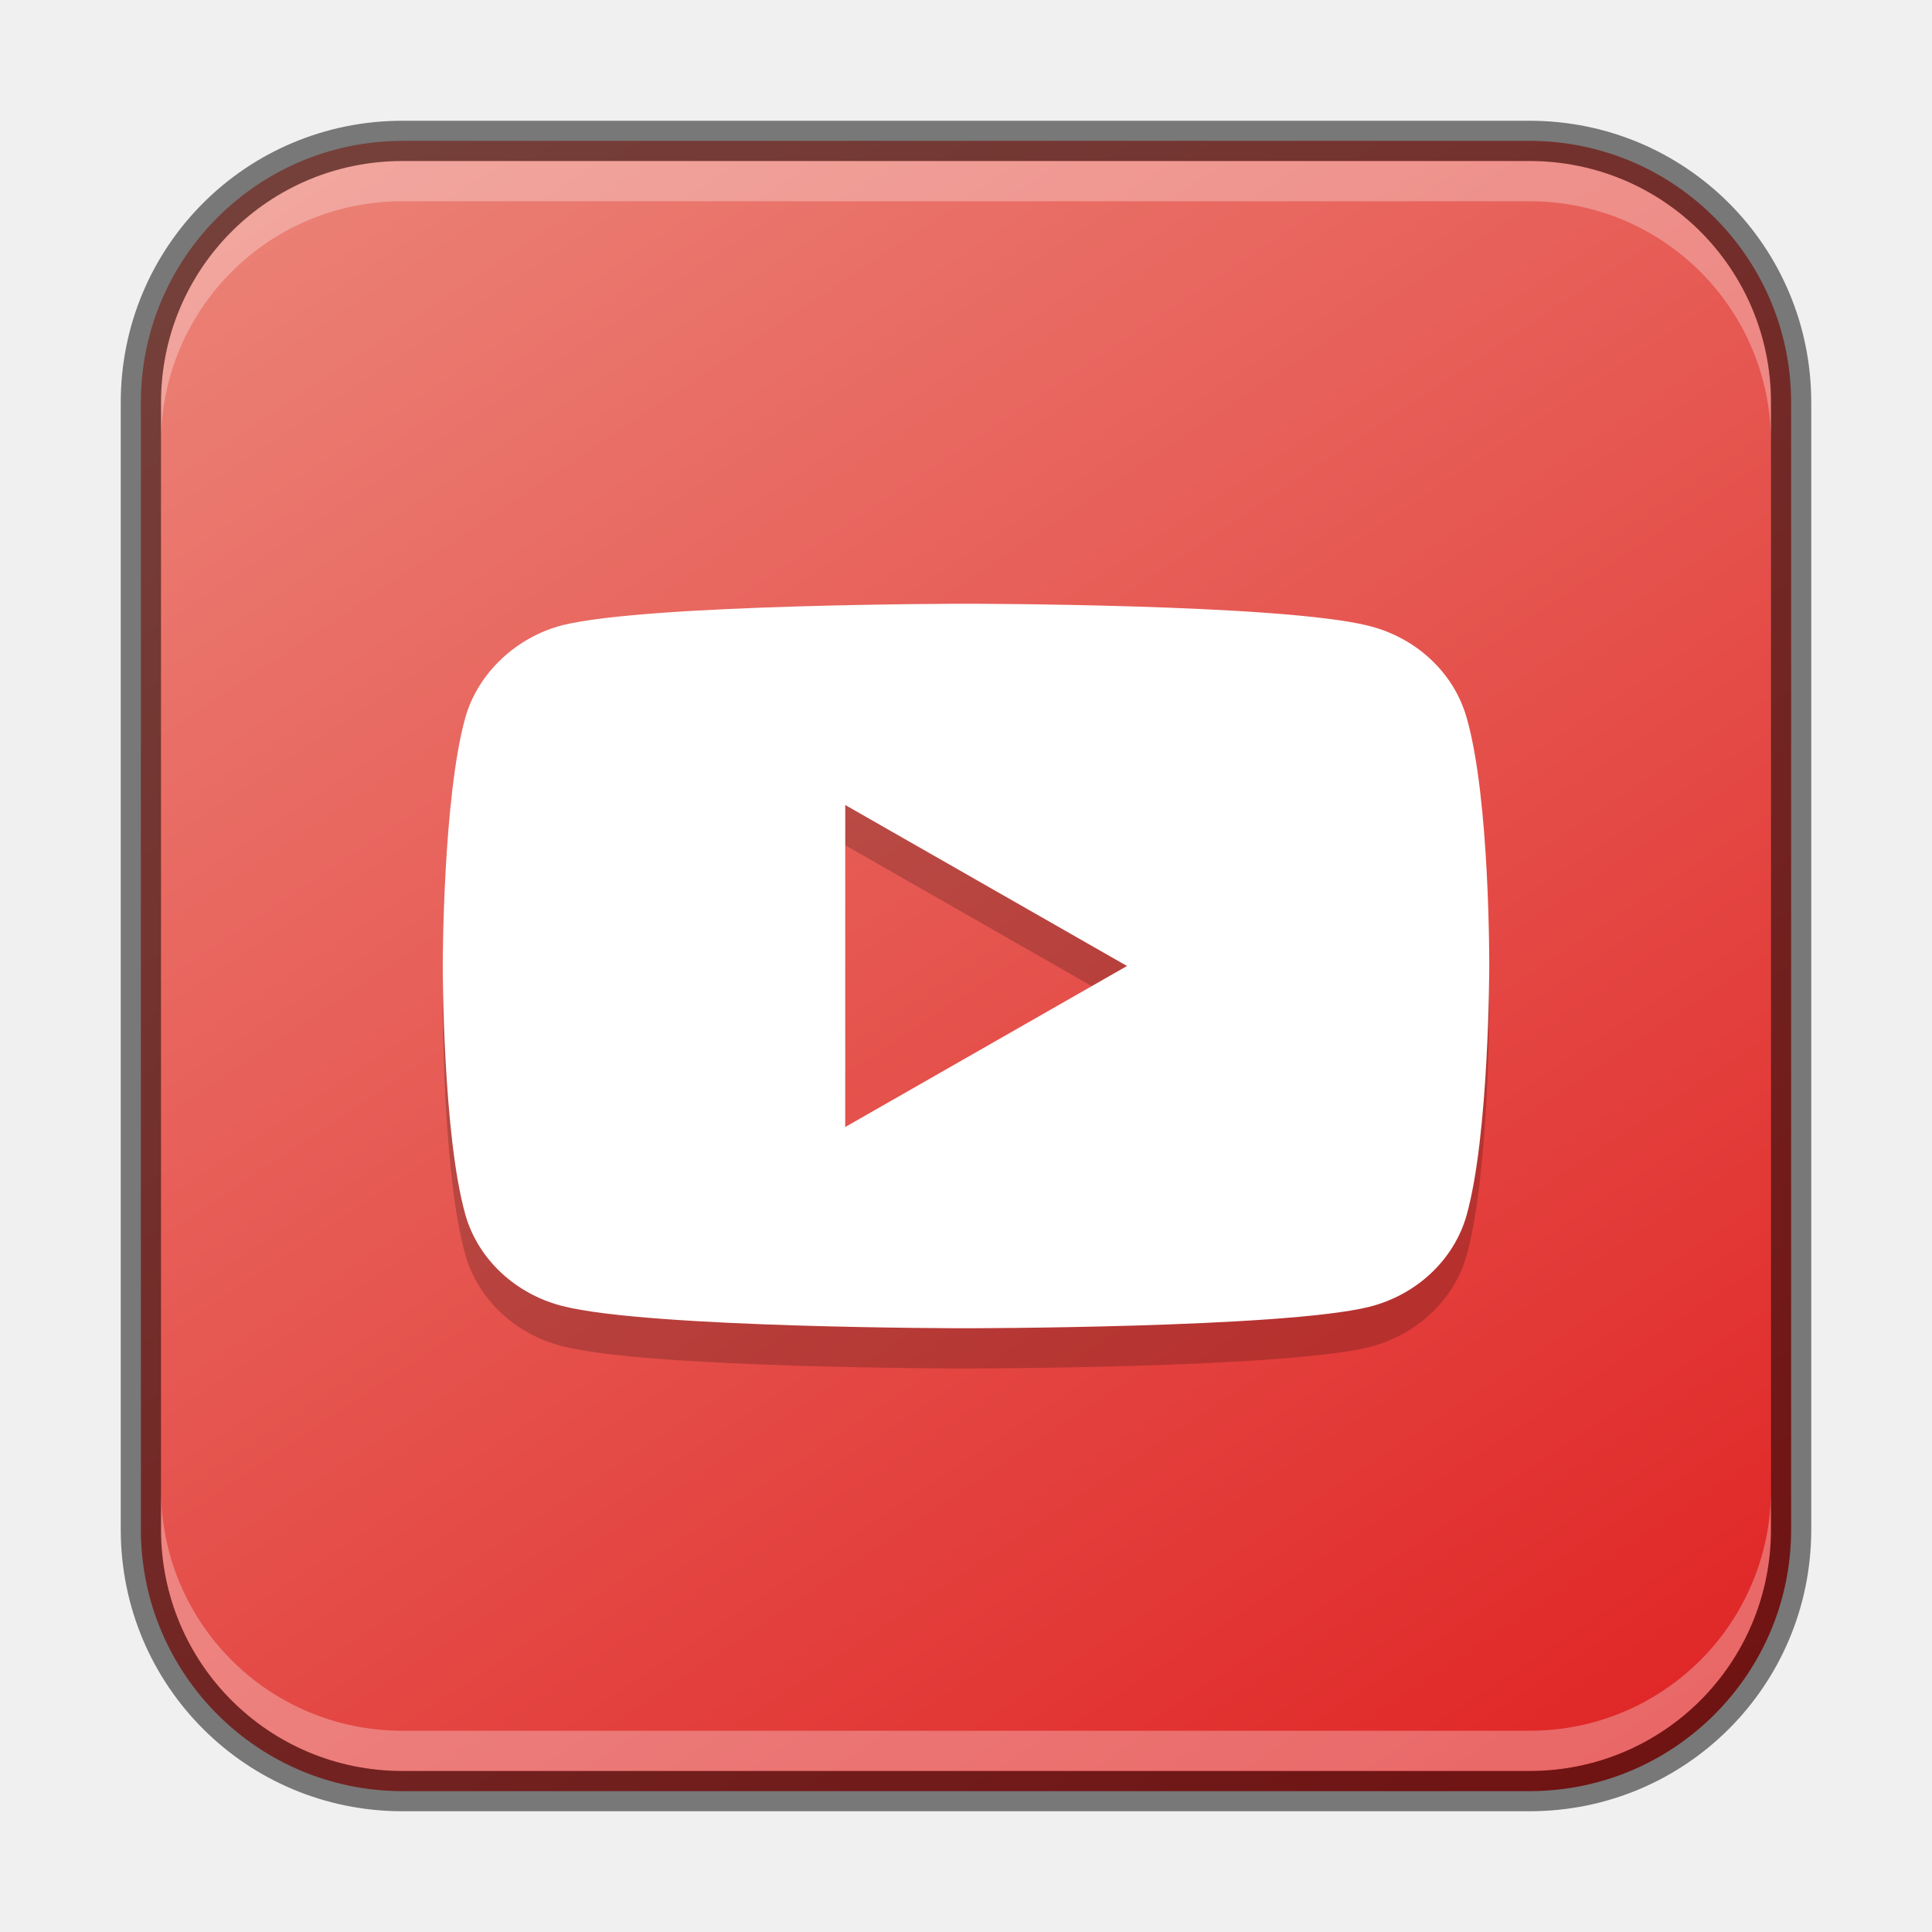
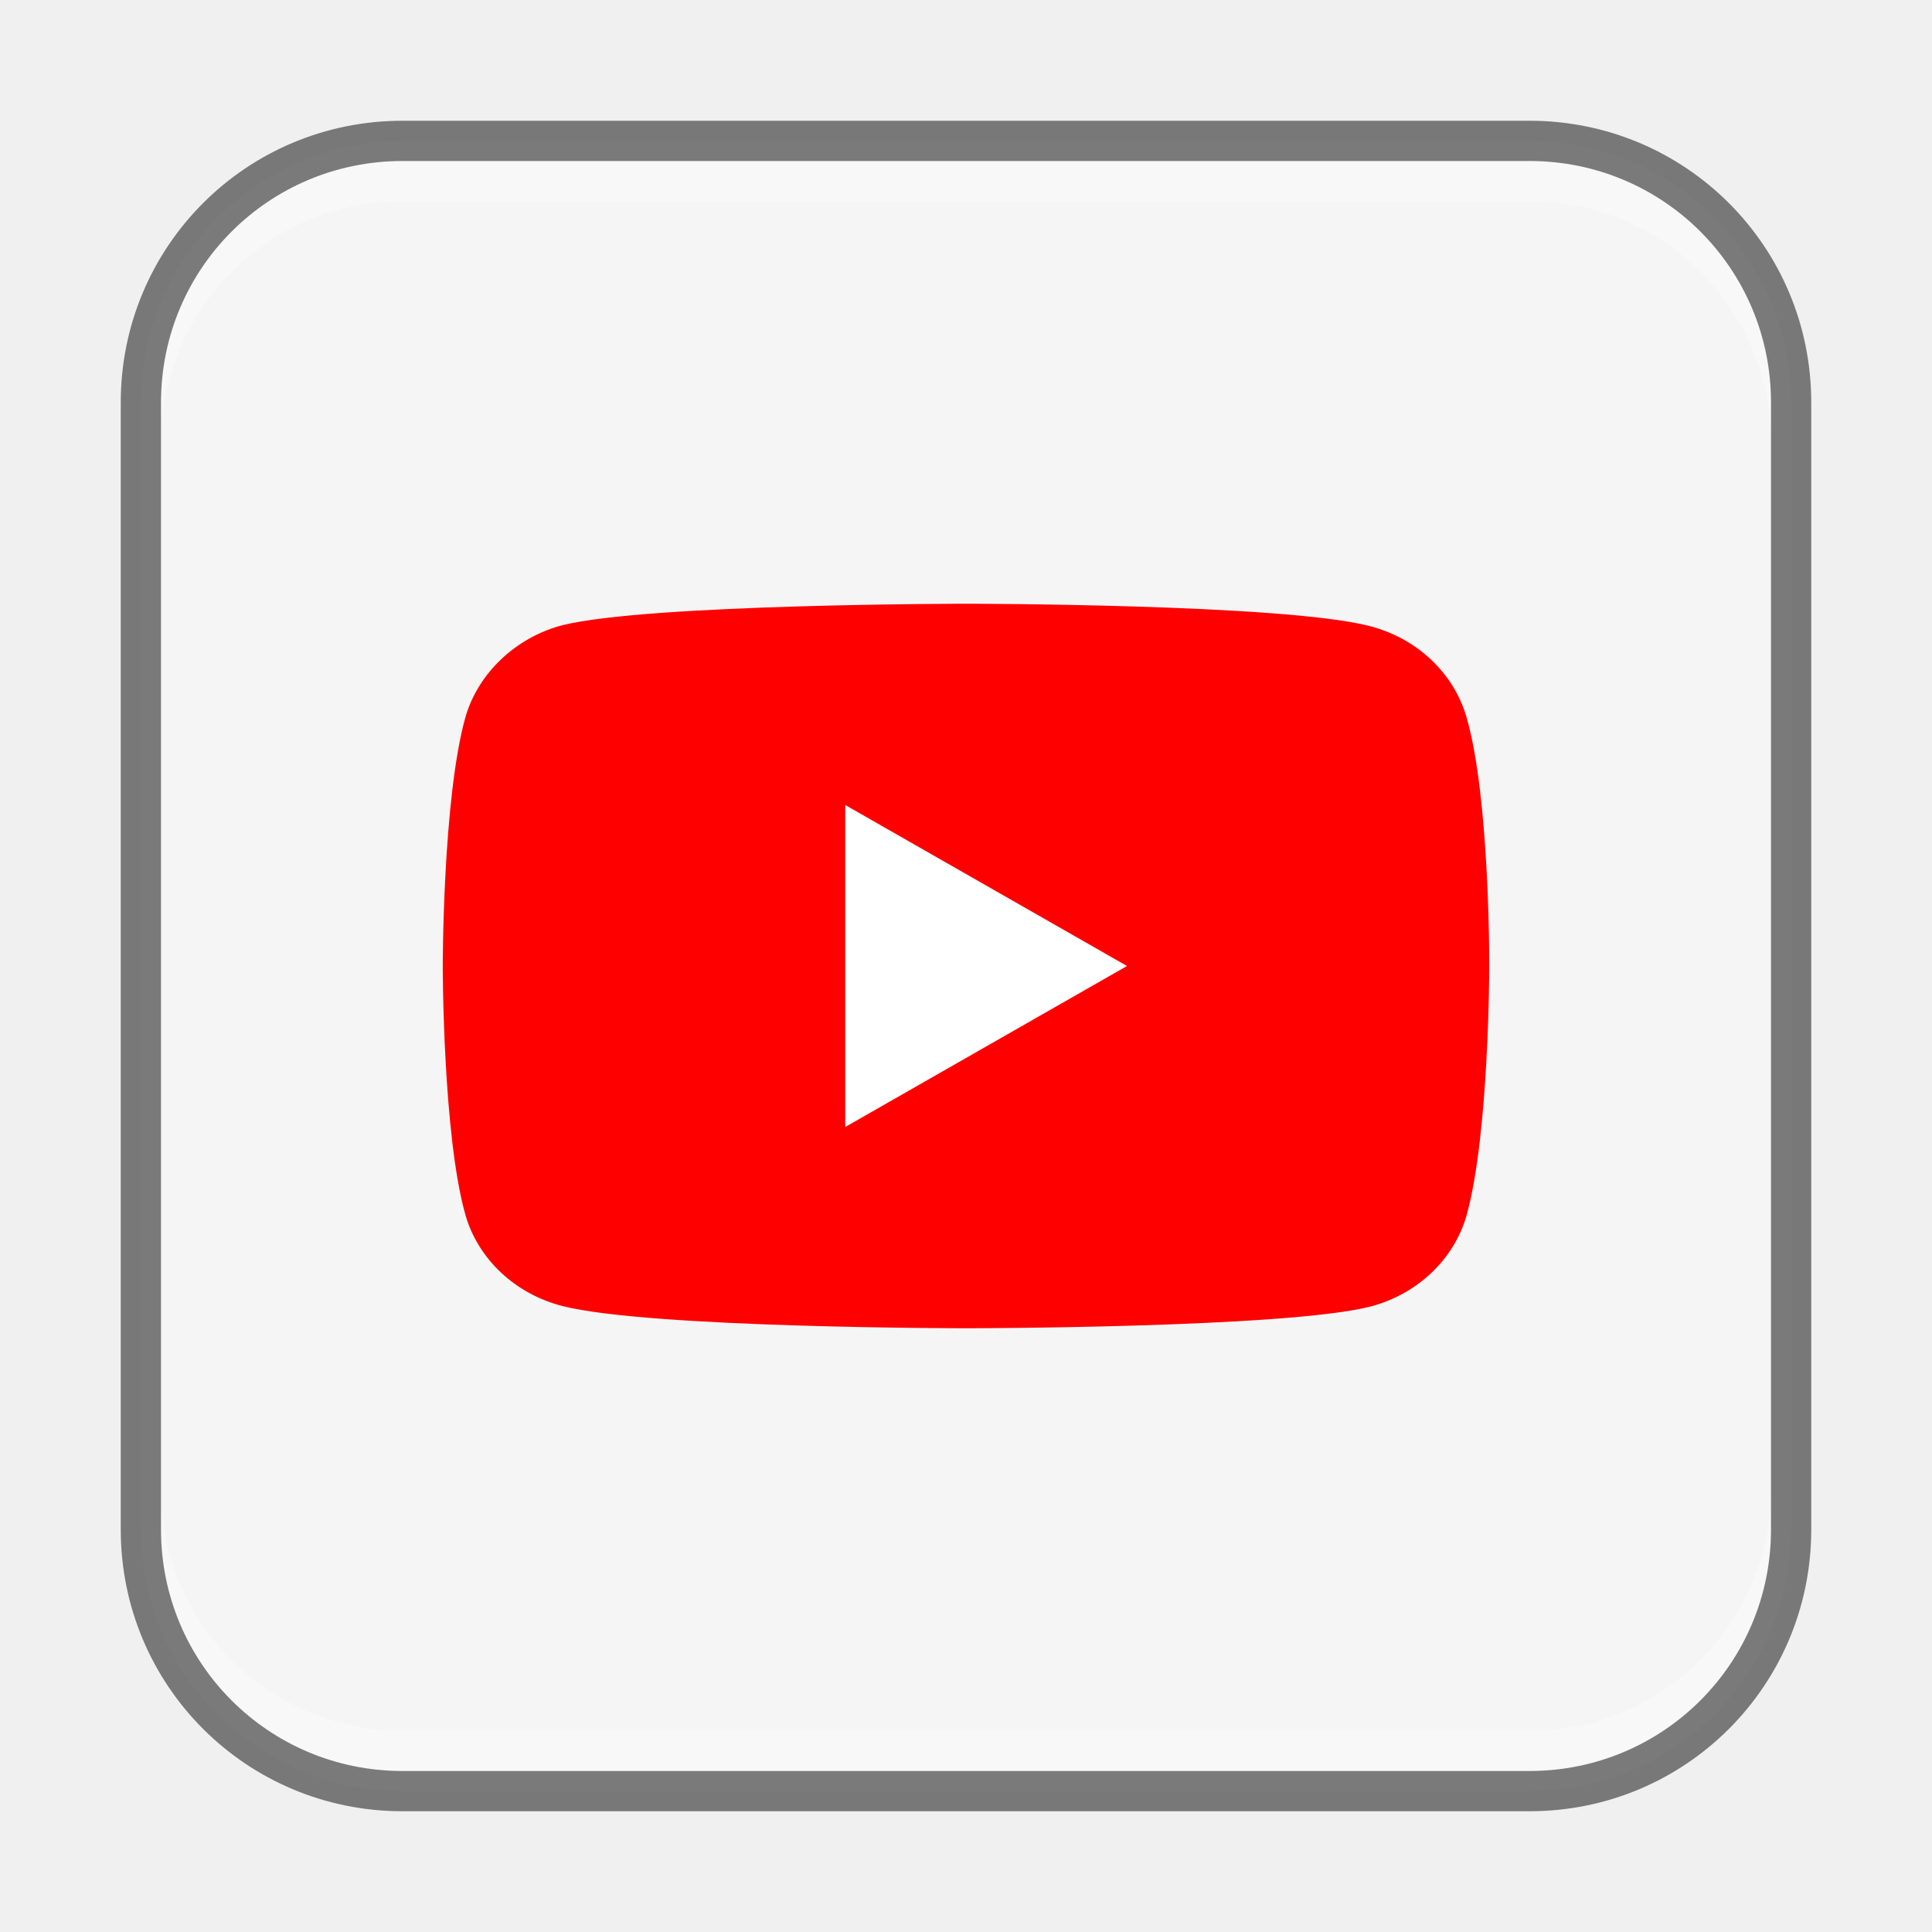
- <svg xmlns="http://www.w3.org/2000/svg" xmlns:xlink="http://www.w3.org/1999/xlink" width="48" height="48" viewBox="0 0 48 48" version="1.1" id="svg5">
-   <defs id="defs2">
-     <linearGradient xlink:href="#linearGradient2538" id="linearGradient6478" x1="37.5" y1="44.5" x2="9.5" y2="2.5" gradientUnits="userSpaceOnUse" gradientTransform="translate(0.5,0.5)" />
-     <linearGradient id="linearGradient2538">
-       <stop style="stop-color:#e02727;stop-opacity:1;" offset="0" id="stop2534" />
-       <stop style="stop-color:#eb8075;stop-opacity:1;" offset="1" id="stop2536" />
-     </linearGradient>
-   </defs>
-   <rect style="fill:url(#linearGradient6478);fill-opacity:1.0;stroke:none" id="rect184" width="41" height="41" x="3.5" y="3.5" ry="6.5" />
-   <path id="path1893" style="opacity:0.2;fill:#000000;stroke-width:0.219" d="M 24 16 C 24 16 16.13 16.002 13.982 16.531 C 12.83 16.828 11.881 17.713 11.564 18.814 C 10.999 20.826 11 25 11 25 C 11 25 10.999 29.195 11.564 31.186 C 11.881 32.287 12.807 33.153 13.982 33.449 C 16.153 34 24 34 24 34 C 24 34 31.868 33.998 34.016 33.469 C 35.191 33.172 36.117 32.306 36.434 31.205 C 36.999 29.193 37 25.021 37 25.021 C 37 25.021 37.021 20.826 36.434 18.814 C 36.117 17.713 35.191 16.847 34.016 16.551 C 31.868 16 24 16 24 16 z M 21 21 L 28 25 L 21 29 L 21 21 z " />
-   <path id="path1633" style="fill:#ffffff;stroke-width:0.219" d="m 24,15 c 0,0 -7.87,0.002 -10.018,0.531 -1.153,0.296 -2.101,1.184 -2.418,2.285 C 10.999,19.828 11,24 11,24 c 0,0 -6.92e-4,4.195 0.564,6.186 0.316,1.101 1.242,1.967 2.418,2.264 C 16.153,33 24,33 24,33 c 0,0 7.868,-0.002 10.016,-0.531 1.176,-0.296 2.101,-1.163 2.418,-2.264 C 36.999,28.193 37,24.021 37,24.021 c 0,0 0.021,-4.193 -0.566,-6.205 C 36.117,16.715 35.191,15.847 34.016,15.551 31.868,15 24,15 24,15 Z m -3,5 7,4 -7,4 z" />
+ <svg xmlns="http://www.w3.org/2000/svg" width="48" height="48" viewBox="0 0 48 48" version="1.1" id="svg5">
+   <defs id="defs2" />
+   <rect style="fill:#f5f5f5;fill-opacity:1;stroke:none" id="rect184" width="41" height="41" x="3.5" y="3.5" ry="6.5" />
+   <path id="path1633" style="fill:#ff0000;fill-opacity:1;stroke-width:0.219" d="m 24,15 c 0,0 -7.87,0.002 -10.018,0.531 -1.153,0.296 -2.101,1.184 -2.418,2.285 C 10.999,19.828 11,24 11,24 c 0,0 -6.92e-4,4.195 0.564,6.186 0.316,1.101 1.242,1.967 2.418,2.264 C 16.153,33 24,33 24,33 c 0,0 7.868,-0.002 10.016,-0.531 1.176,-0.296 2.101,-1.163 2.418,-2.264 C 36.999,28.193 37,24.021 37,24.021 c 0,0 0.021,-4.193 -0.566,-6.205 C 36.117,16.715 35.191,15.847 34.016,15.551 31.868,15 24,15 24,15 Z" />
+   <path d="m 21,20 7,4 -7,4 z" style="fill:#ffffff;fill-opacity:1;stroke-width:0.219" id="path12122" />
  <path id="rect2630" style="fill:#ffffff;fill-opacity:1;opacity:0.3" d="M 10,4 C 6.676,4 4,6.676 4,10 v 1 C 4,7.676 6.676,5 10,5 h 28 c 3.324,0 6,2.676 6,6 V 10 C 44,6.676 41.324,4 38,4 Z" />
  <path id="rect398" style="opacity:0.3;fill:#ffffff" d="m 4,37 v 1 c 0,3.324 2.676,6 6,6 h 28 c 3.324,0 6,-2.676 6,-6 v -1 c 0,3.324 -2.676,6 -6,6 H 10 C 6.676,43 4,40.324 4,37 Z" />
  <path id="rect899" style="opacity:0.5;fill:#000000;stroke:none" d="M 10,3 C 6.122,3 3,6.122 3,10 v 28 c 0,3.878 3.122,7 7,7 h 28 c 3.878,0 7,-3.122 7,-7 V 10 C 45,6.122 41.878,3 38,3 Z m 0,1 h 28 c 3.324,0 6,2.676 6,6 v 28 c 0,3.324 -2.676,6 -6,6 H 10 C 6.676,44 4,41.324 4,38 V 10 C 4,6.676 6.676,4 10,4 Z" />
</svg>
